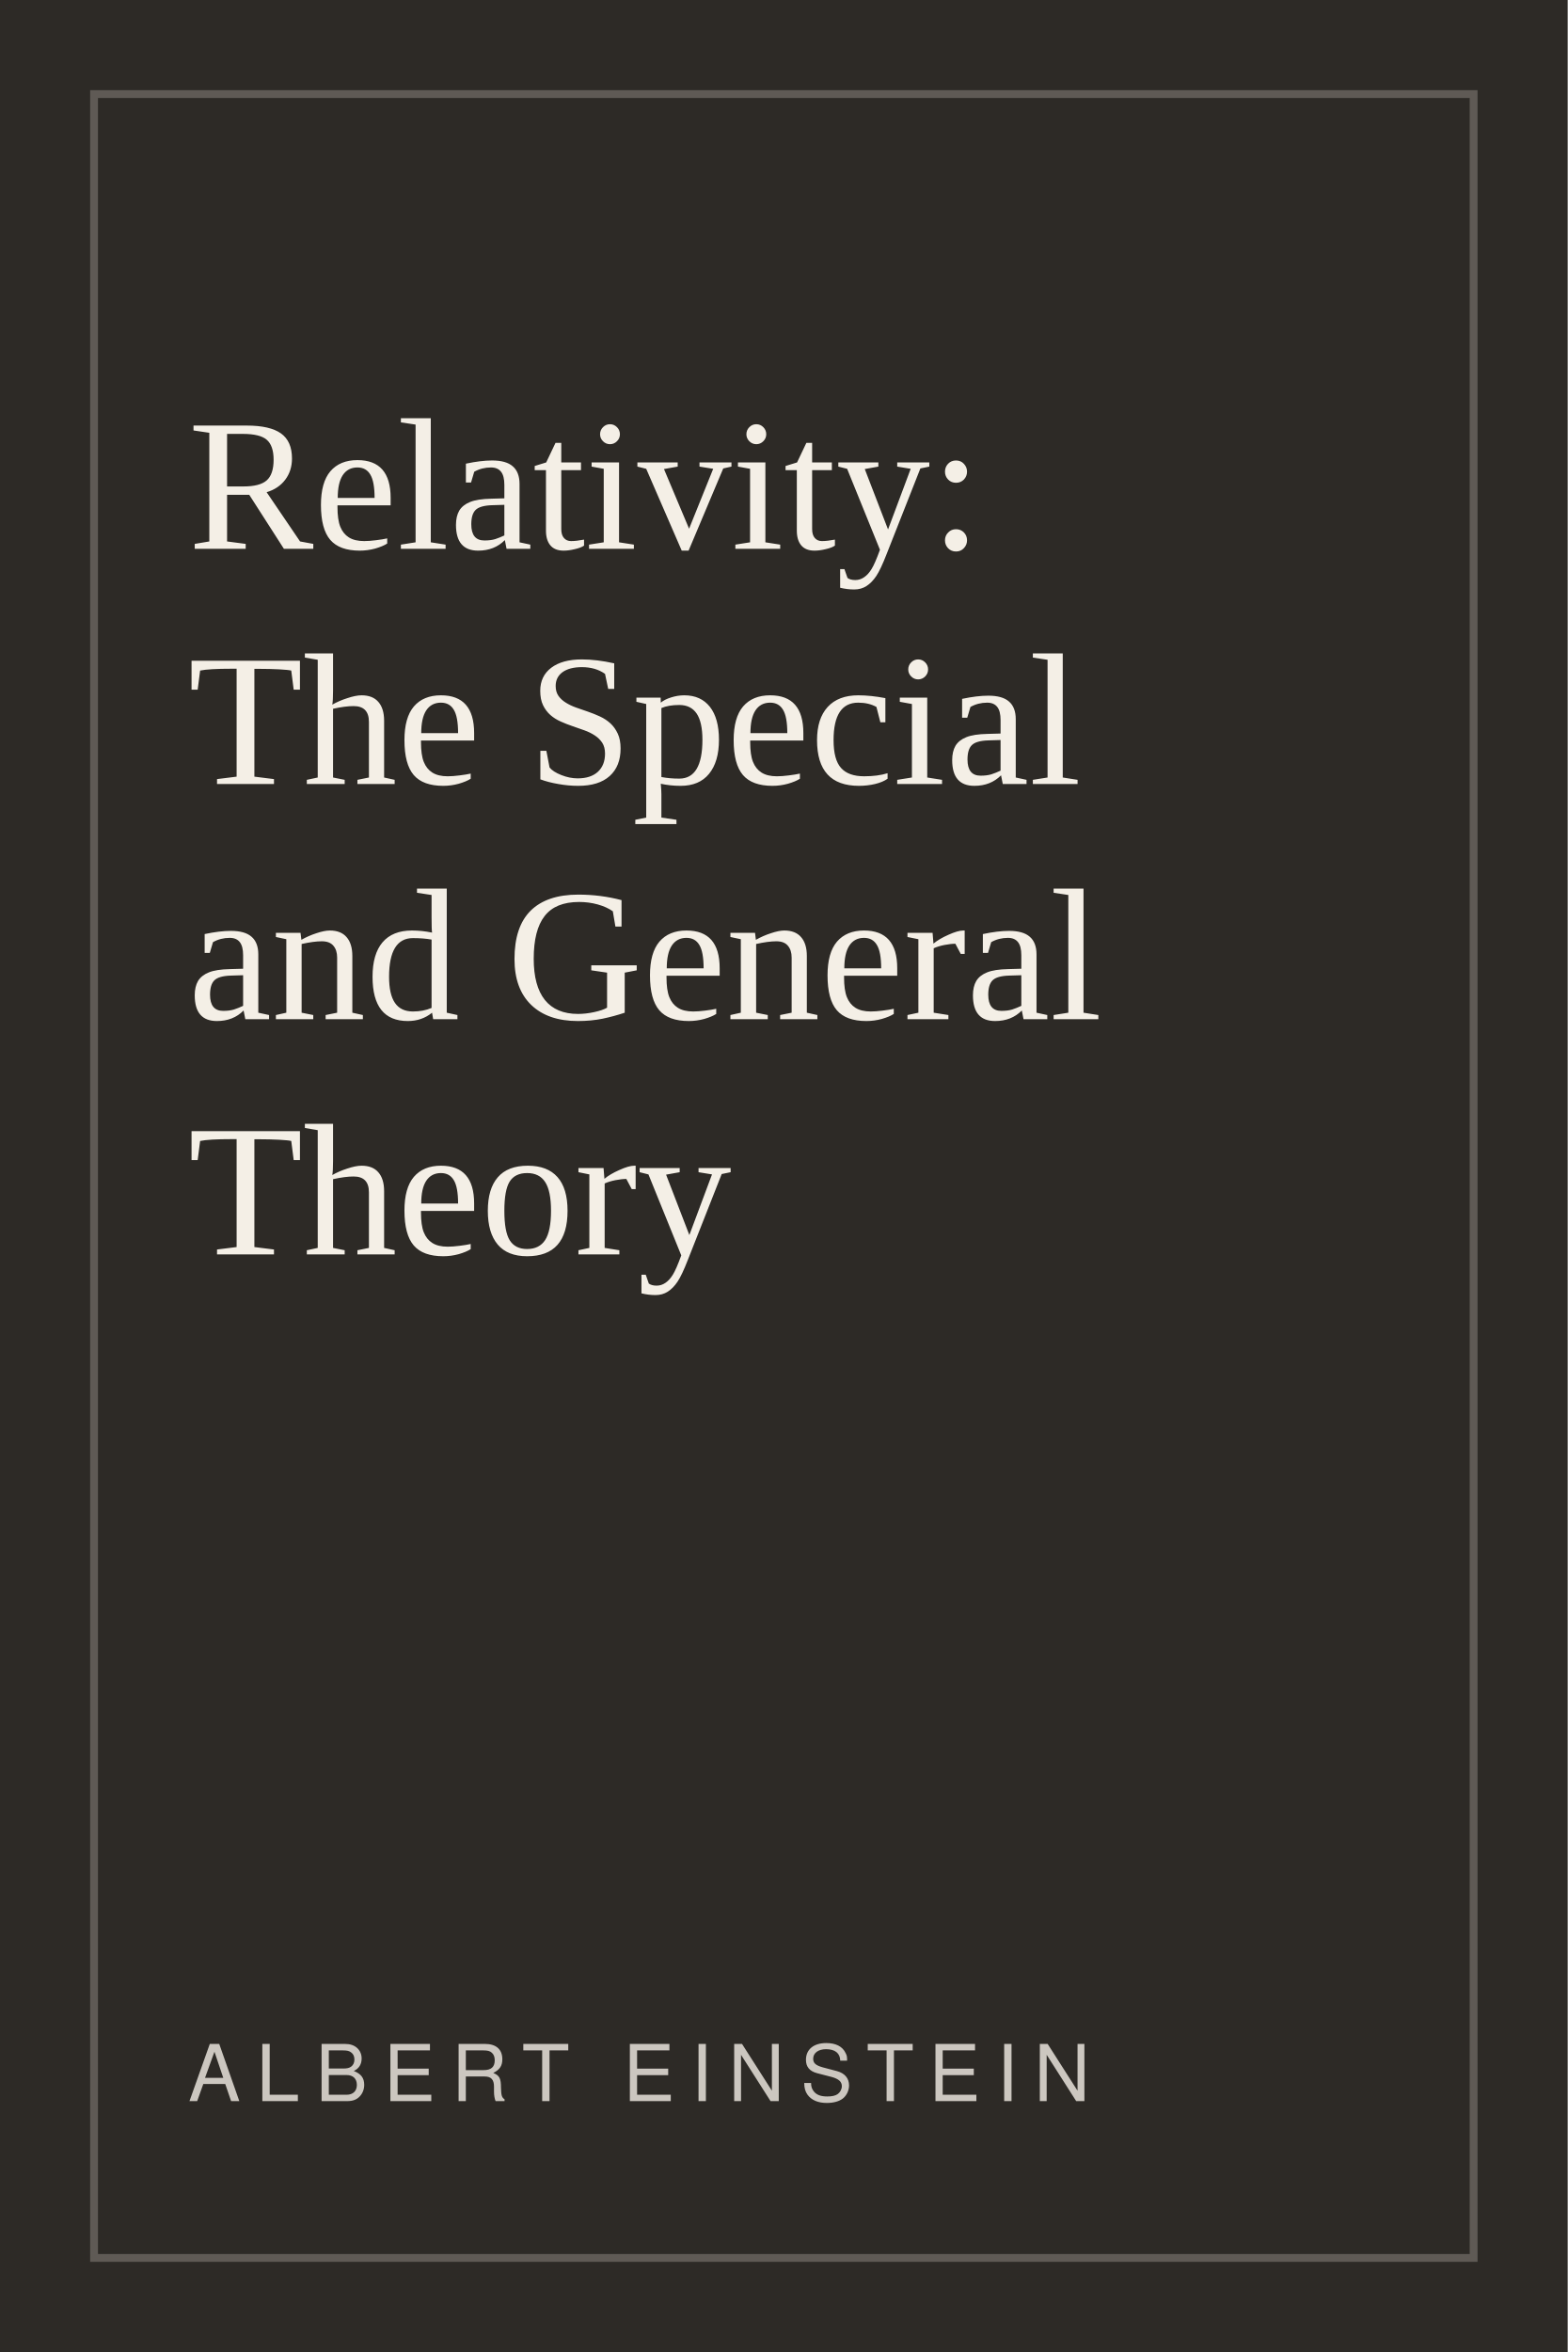
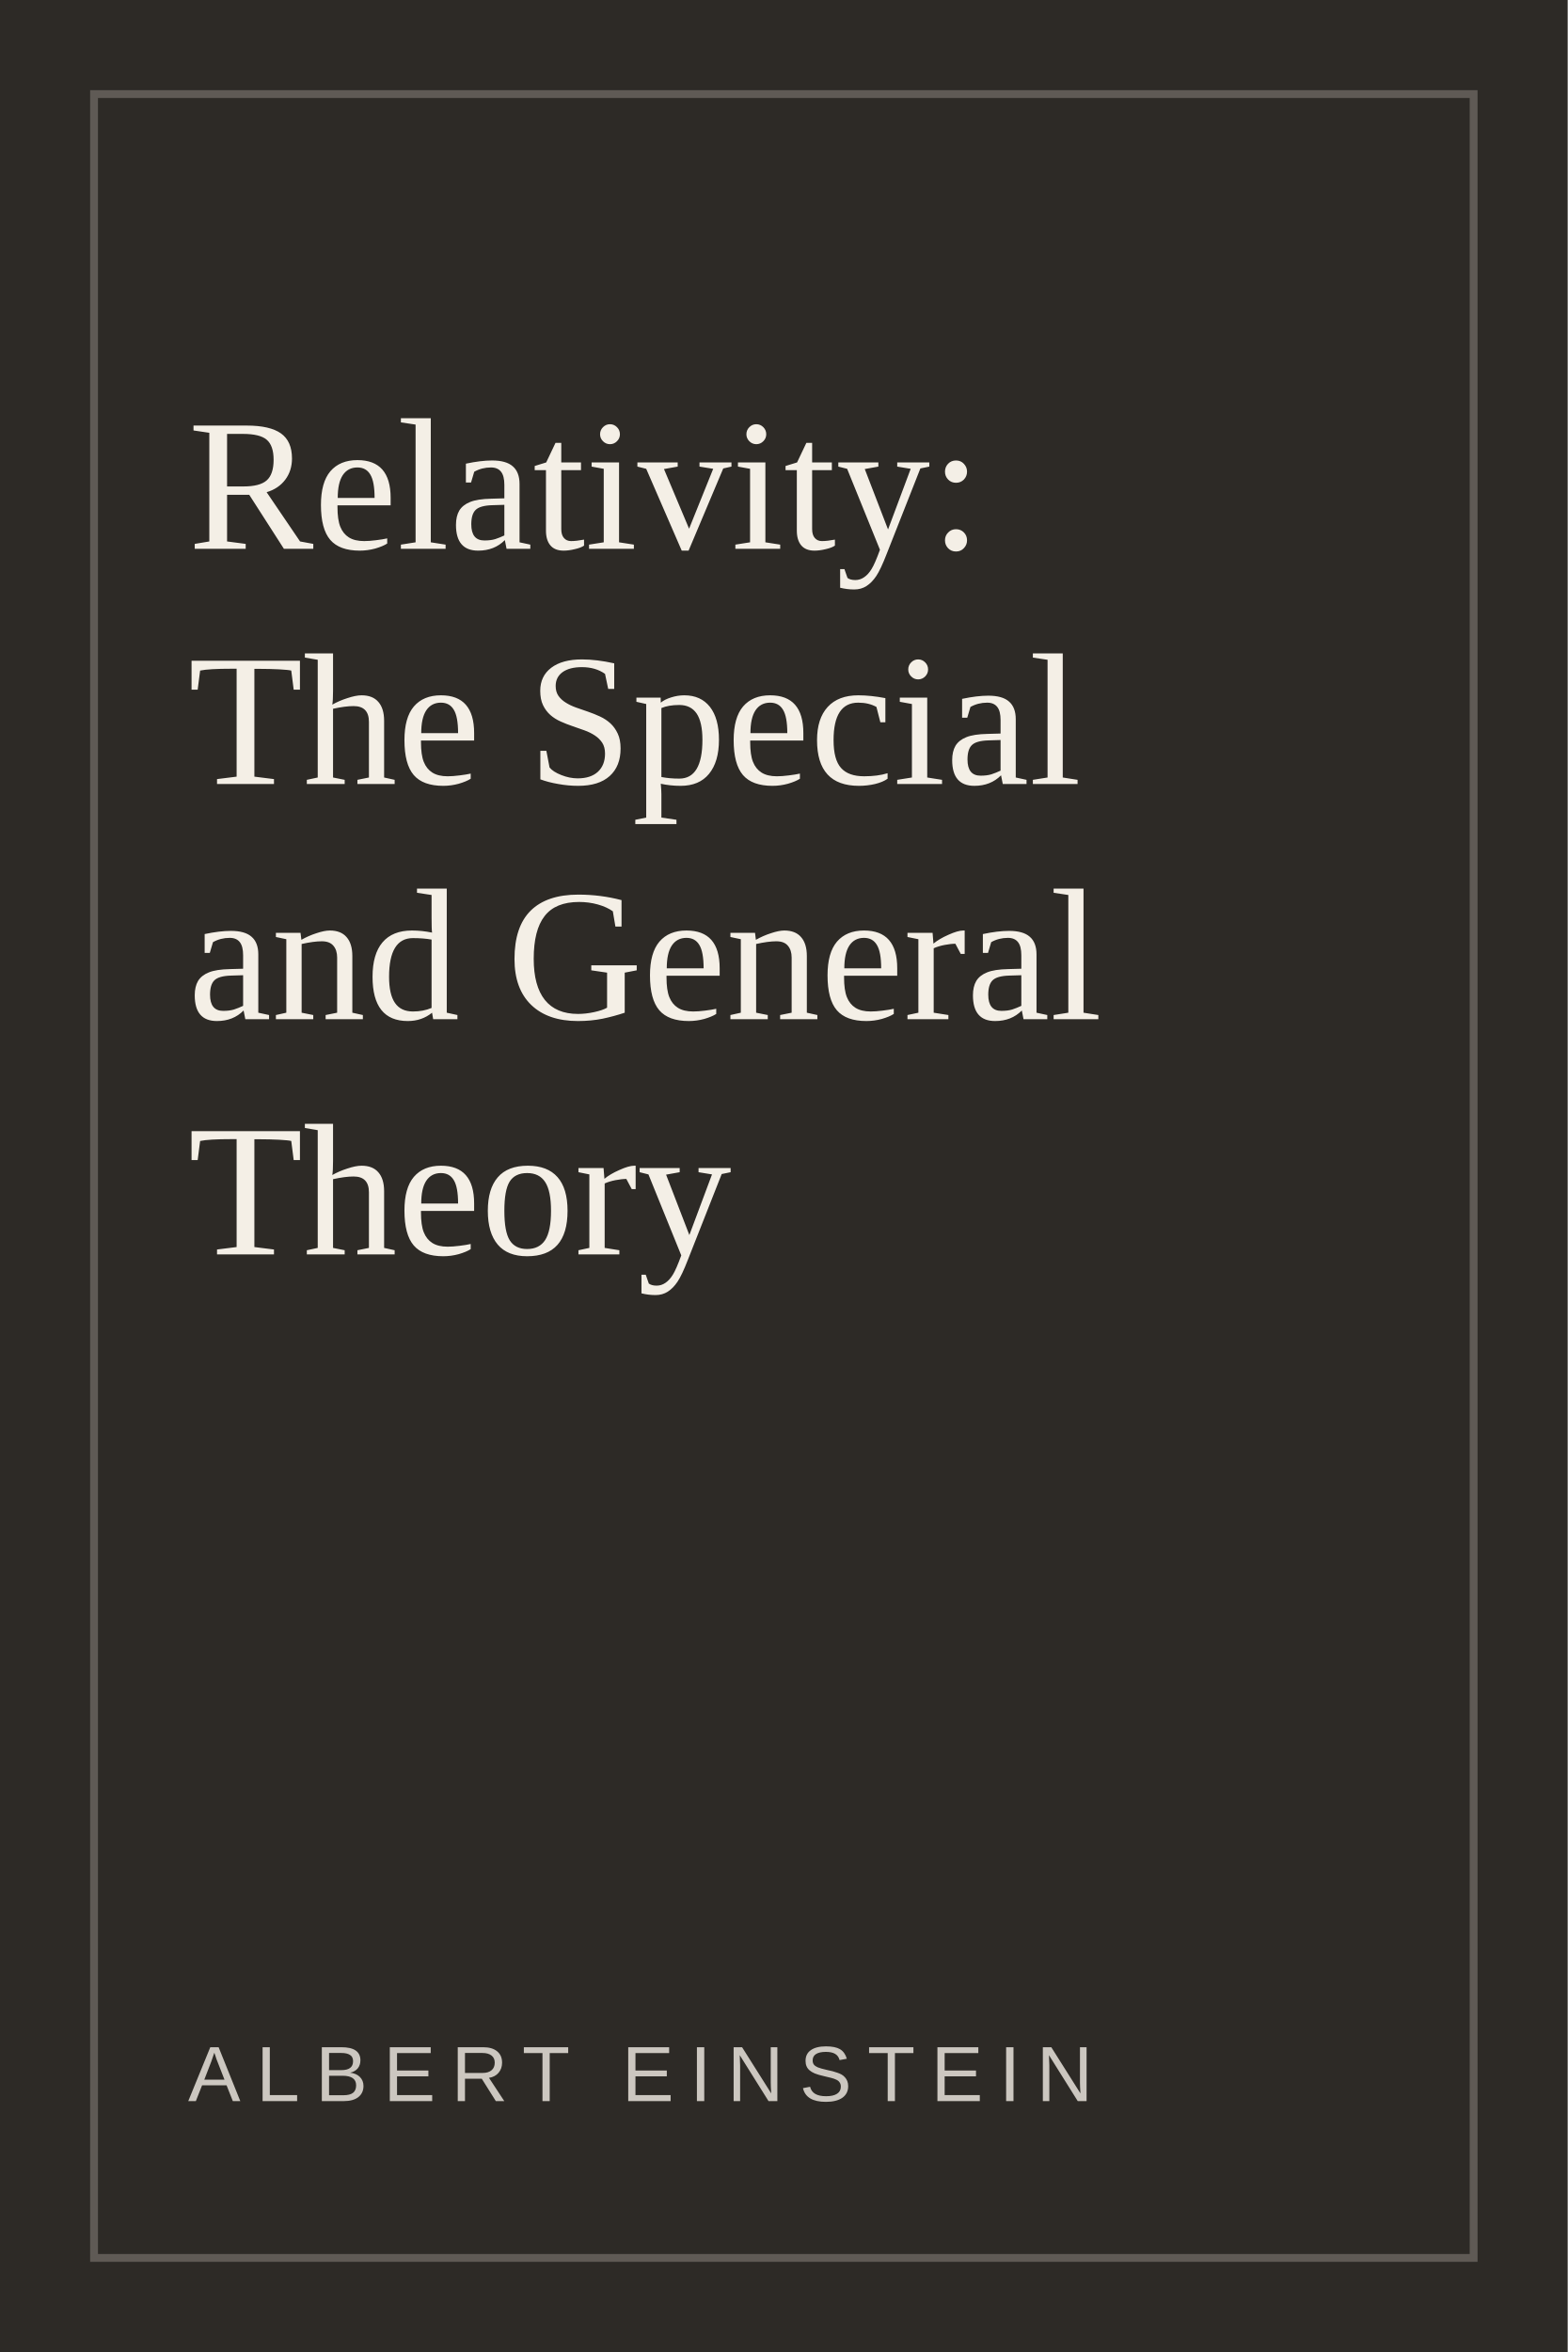
<svg xmlns="http://www.w3.org/2000/svg" width="200" height="300" viewBox="0 0 200 300" role="img" aria-label="Relativity: The Special and General Theory">
  <rect width="200" height="300" fill="#2d2a26" />
  <rect x="12" y="12" width="176" height="276" fill="none" stroke="#f4efe6" stroke-opacity=".25" />
-   <text x="24" y="70" fill="#f4efe6" font-family="Georgia, 'Times New Roman', serif" font-size="24" font-weight="400">
+   <text x="24" y="70" fill="#f4efe6" font-family="'Times New Roman', 'Noto Serif', 'Liberation Serif', 'DejaVu Serif', serif" font-size="24" font-weight="400">
    <tspan x="24" dy="0">Relativity:</tspan>
    <tspan x="24" dy="30">The Special</tspan>
    <tspan x="24" dy="30">and General</tspan>
    <tspan x="24" dy="30">Theory</tspan>
  </text>
-   <text x="24" y="268" fill="#f4efe6" fill-opacity=".8" font-family="Helvetica, Arial, sans-serif" font-size="10" letter-spacing="2">ALBERT EINSTEIN</text>
+   <text x="24" y="268" fill="#f4efe6" fill-opacity=".8" font-family="Arial, 'Helvetica Neue', 'Noto Sans', 'Liberation Sans', 'DejaVu Sans', sans-serif" font-size="10" letter-spacing="2">
+     <tspan x="24" dy="0">ALBERT EINSTEIN</tspan>
+   </text>
</svg>
